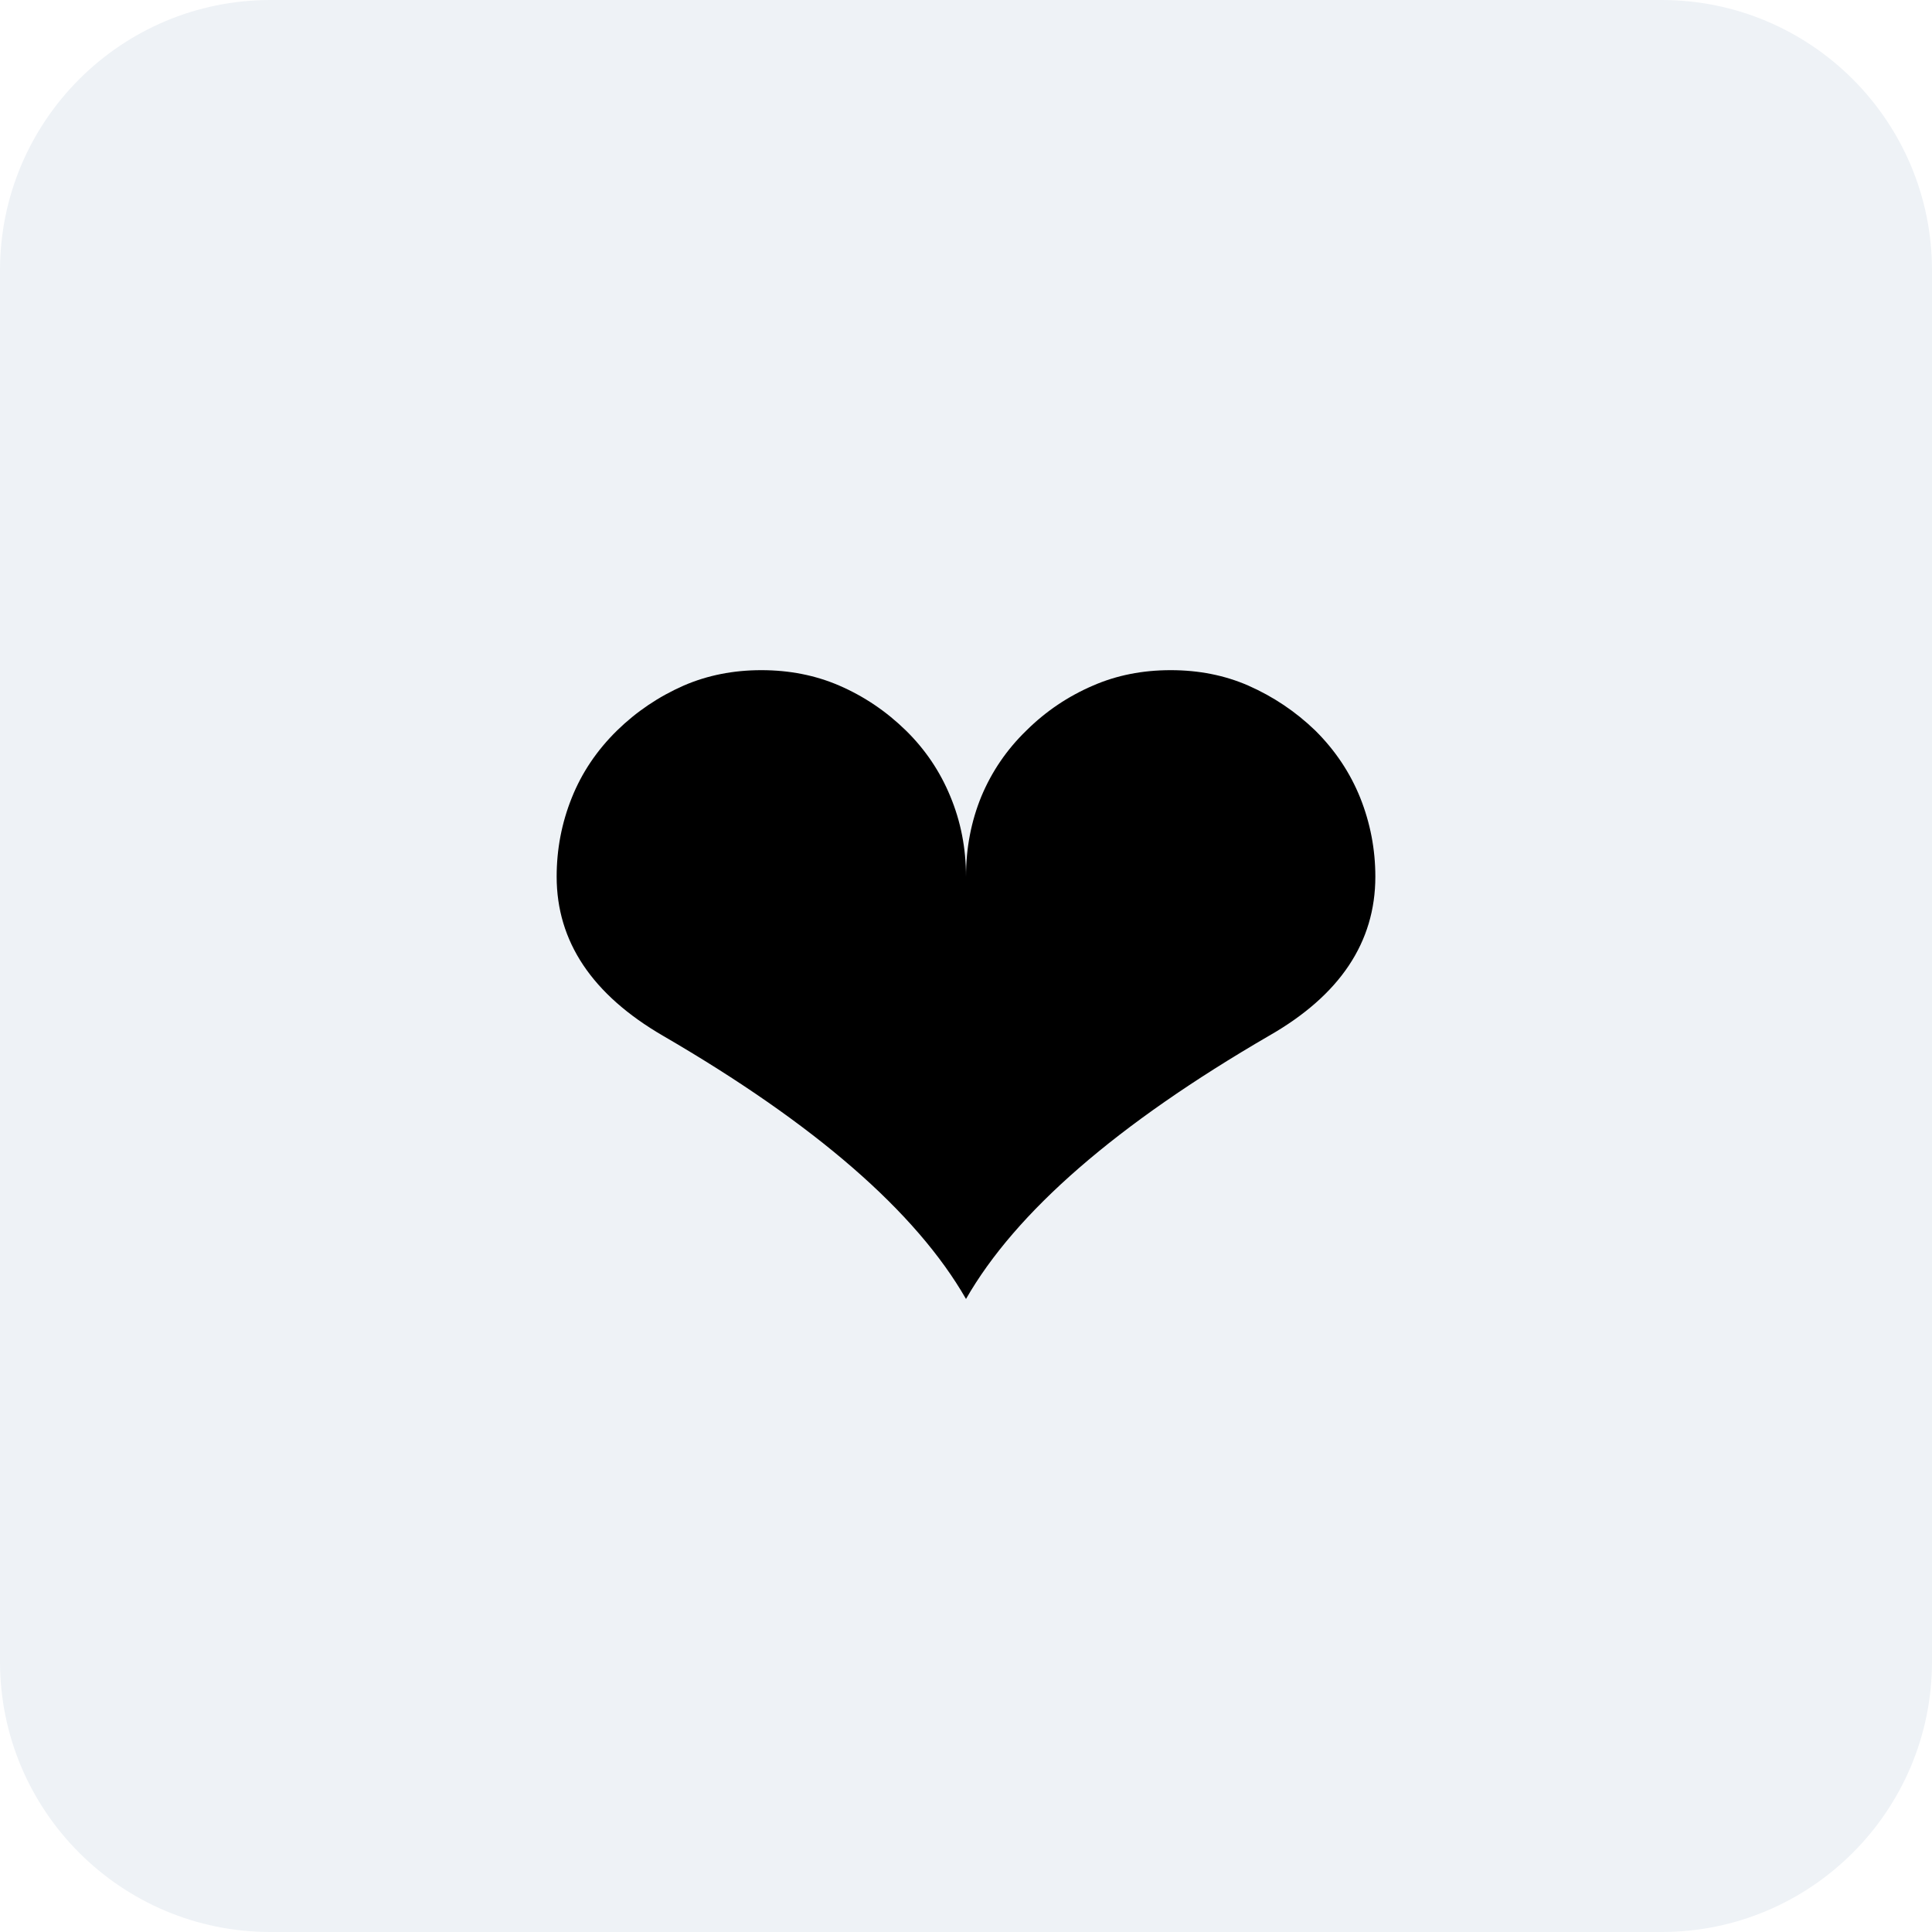
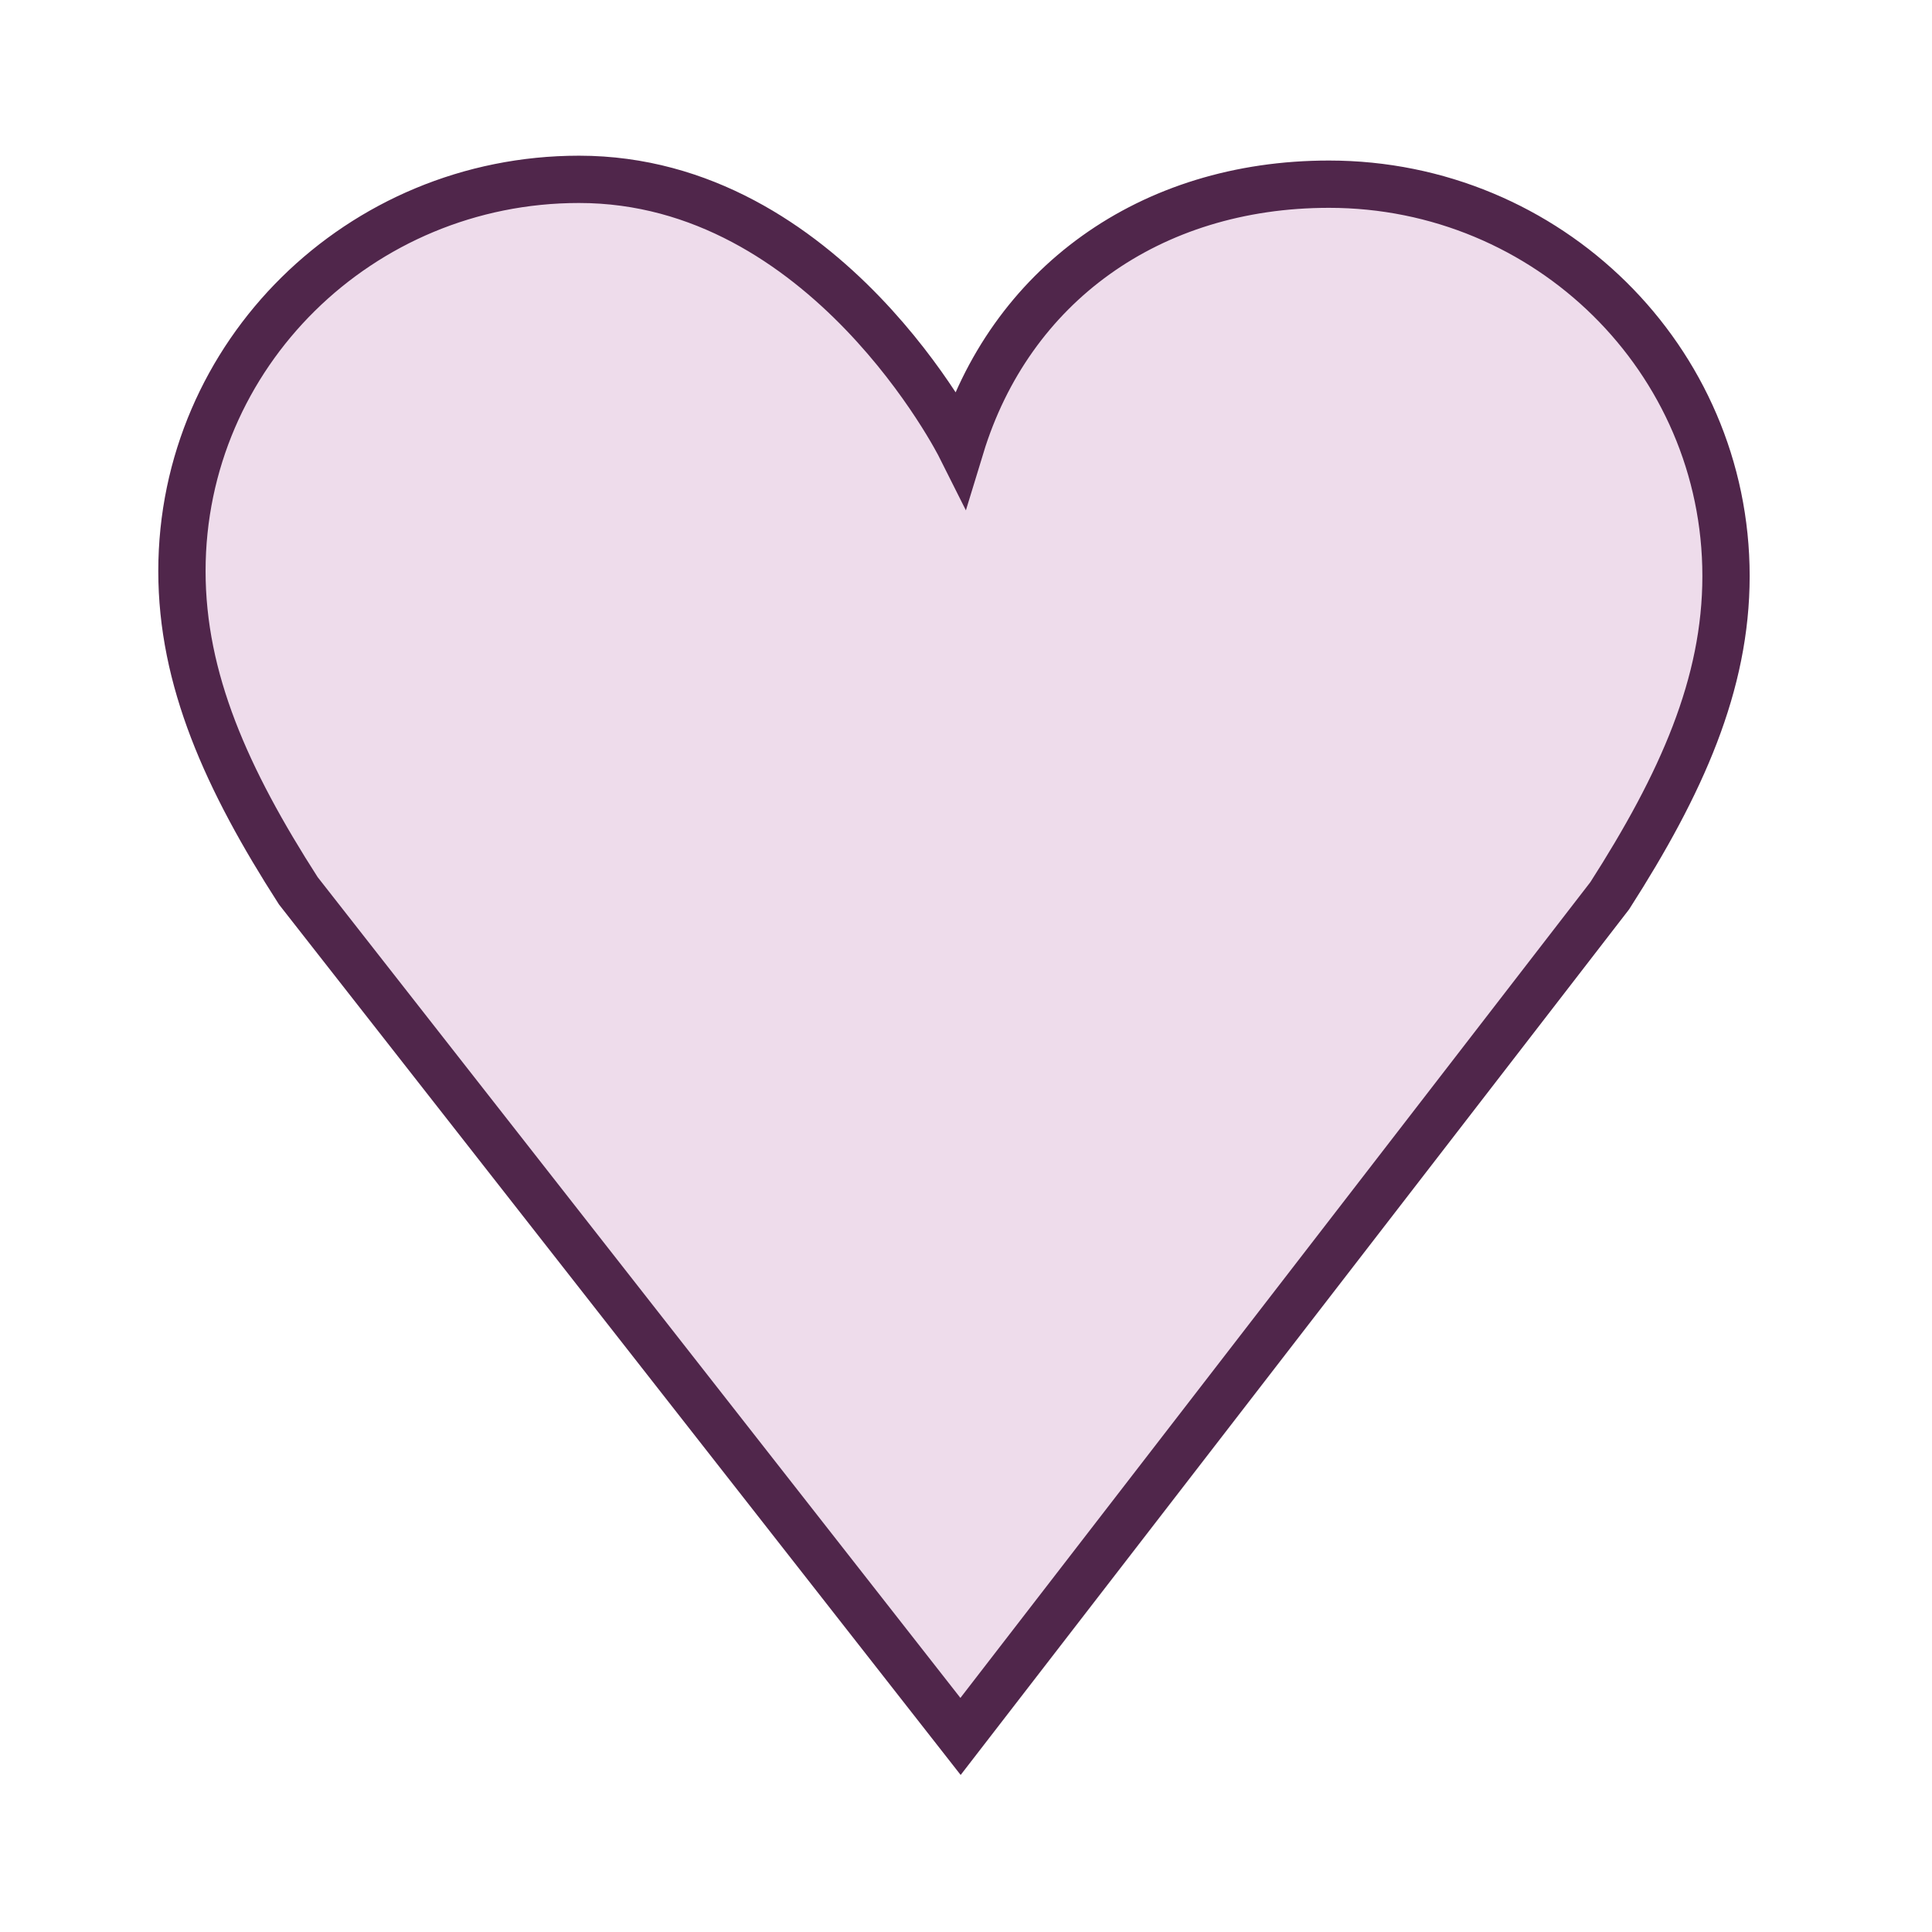
- <svg xmlns="http://www.w3.org/2000/svg" viewBox="0 0 100 100" role="img" aria-label="אוהב">
-   <rect width="100" height="100" rx="14" fill="#eef2f6" />
-   <text x="50" y="52" font-size="58" text-anchor="middle" dominant-baseline="central">❤️</text>
+ <svg xmlns="http://www.w3.org/2000/svg" viewBox="0 0 850.394 850.394" role="img" aria-label="אוהב">
+   <path d="M759.729 253.557c0 47.627-19.574 91.392-51.178 140.706L422.79 764.313 131.303 392.087c-31.648-49.269-51.222-93.079-51.222-140.706 0-95.254 78.253-172.442 174.794-172.442 108.88 0 167.915 117.757 167.915 117.757C444.45 125.679 506.015 81.07 584.979 81.07c96.496 0 174.75 77.189 174.75 172.487z" fill="#eedceb" />
+   <path d="M422.79 196.697C444.45 125.679 506.015 81.07 584.979 81.07c96.496 0 174.75 77.188 174.75 172.486 0 47.627-19.574 91.392-51.178 140.706L422.79 764.313 131.303 392.087c-31.648-49.269-51.222-93.079-51.222-140.706 0-95.254 78.253-172.442 174.794-172.442 108.88.001 167.915 117.758 167.915 117.758z" fill="none" stroke="#50264b" stroke-width="20.818" />
</svg>
